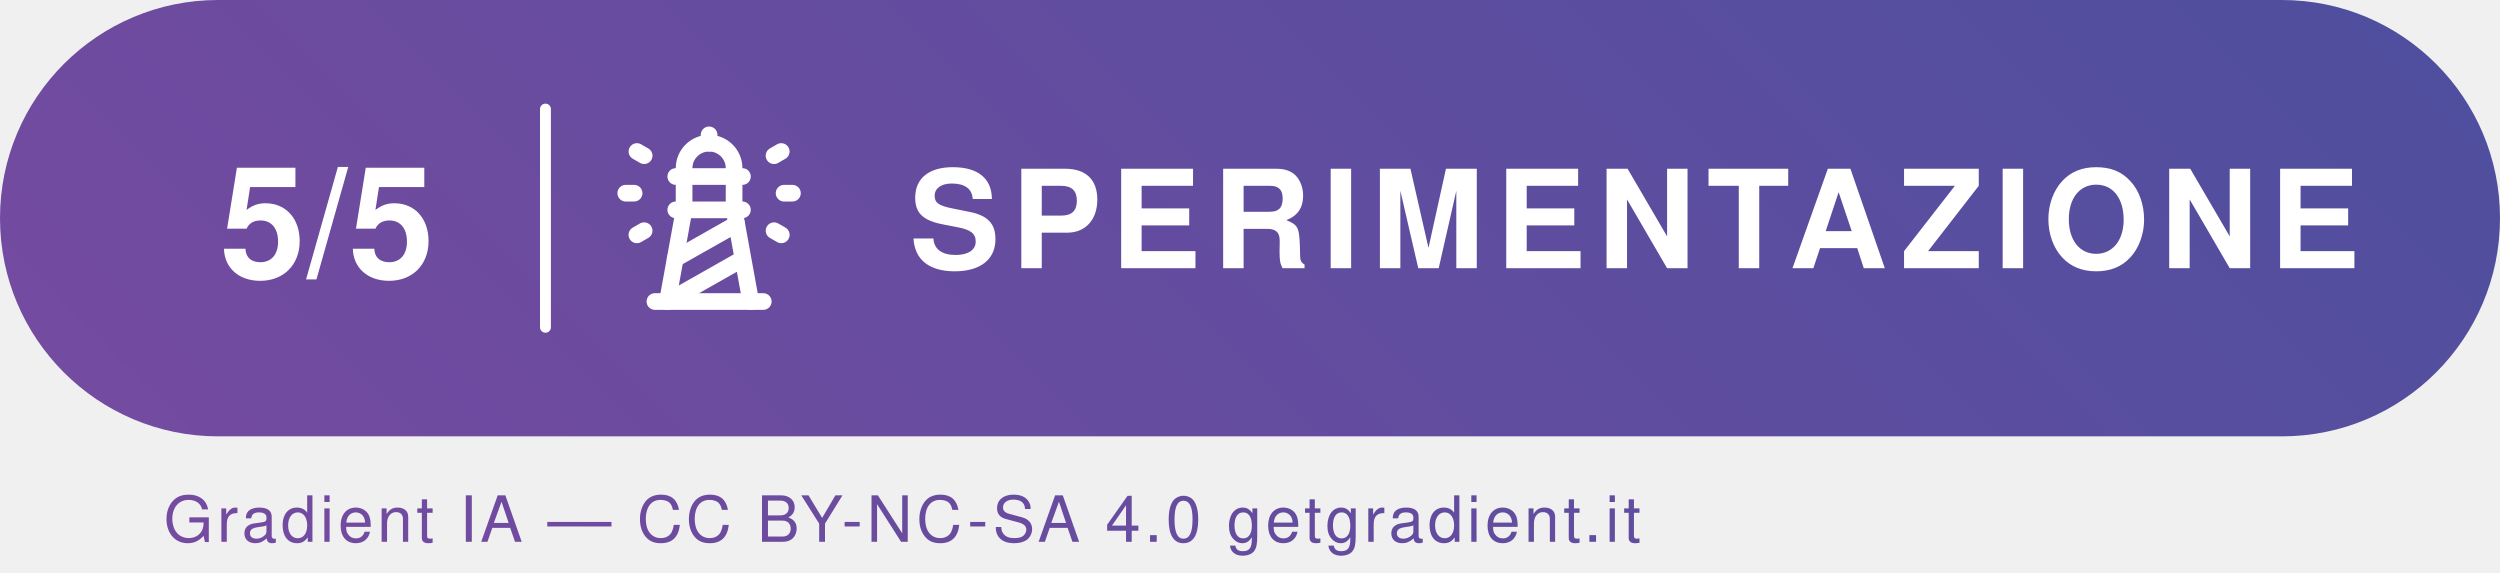
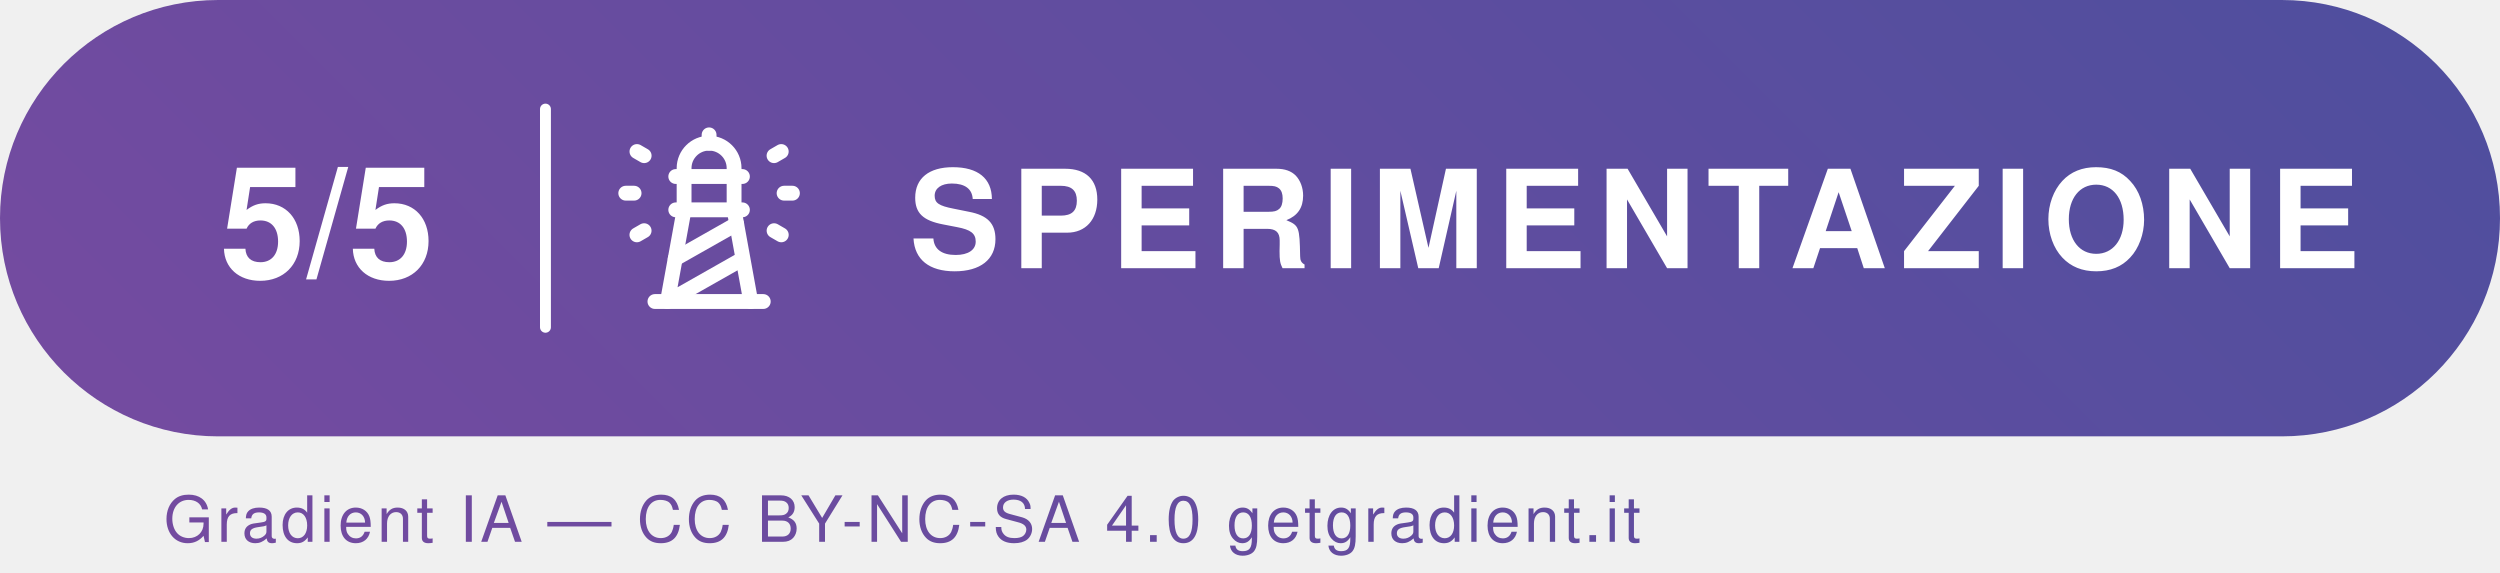
<svg xmlns="http://www.w3.org/2000/svg" viewBox="0 0 275 63" role="img" aria-label="Livello 5 · Sperimentazione — IA come terreno di ricerca">
  <defs>
    <linearGradient id="gai-it-label-5-filledg" gradientUnits="userSpaceOnUse" x1="234.73" y1="-65.73" x2="40.27" y2="128.73">
      <stop offset="0" stop-color="#4b4f9e" />
      <stop offset="1" stop-color="#7a4aa0" />
    </linearGradient>
  </defs>
  <rect x="0" y="0" width="275" height="48" rx="24" fill="url(#gai-it-label-5-filledg)" />
  <g fill="#ffffff" font-family="'Space Grotesk', 'Helvetica Neue', Helvetica, Arial, 'Noto Sans SC', 'PingFang SC', 'Noto Sans CJK SC', 'Microsoft YaHei', sans-serif" font-weight="700">
    <text x="36" y="30.5" font-size="17" text-anchor="middle">5/5</text>
    <text x="100" y="29.5" font-size="15" letter-spacing="1.2">SPERIMENTAZIONE</text>
  </g>
  <line x1="60" y1="12" x2="60" y2="36" stroke="#ffffff" stroke-width="1.2" stroke-linecap="round" />
-   <g transform="translate(67 13) scale(0.9166667)" fill="none" stroke="#ffffff" stroke-width="2" stroke-linecap="round" stroke-linejoin="round">
+   <g transform="translate(67 13) scale(0.9166667)" fill="none" stroke="#ffffff" stroke-width="1.78" stroke-linecap="round" stroke-linejoin="round">
    <path d="M12 3V2" />
    <path d="M16.066 16.865 7 22l2-11V6a3 3 0 016 0v5l2 11" />
    <path d="m19.792 4.5.866-.5" />
    <path d="m19.797 13.5.866.5" />
    <path d="M21 9h1" />
    <path d="M3 9H2" />
    <path d="m4.203 13.5-.866.5" />
    <path d="M4.208 4.5 3.342 4" />
    <path d="M5.5 22h13" />
    <path d="m7.932 16.875 7.377-4.178" />
    <path d="M8 11h8" />
    <path d="M8 7h8" />
  </g>
  <text x="18" y="59.60" fill="url(#gai-it-label-5-filledg)" font-family="'Space Grotesk', 'Helvetica Neue', Helvetica, Arial, 'Noto Sans SC', 'PingFang SC', 'Noto Sans CJK SC', 'Microsoft YaHei', sans-serif" font-weight="500" font-size="7" letter-spacing="0.42">Gradient IA — CC BY-NC-SA 4.0 getgradient.it</text>
</svg>
